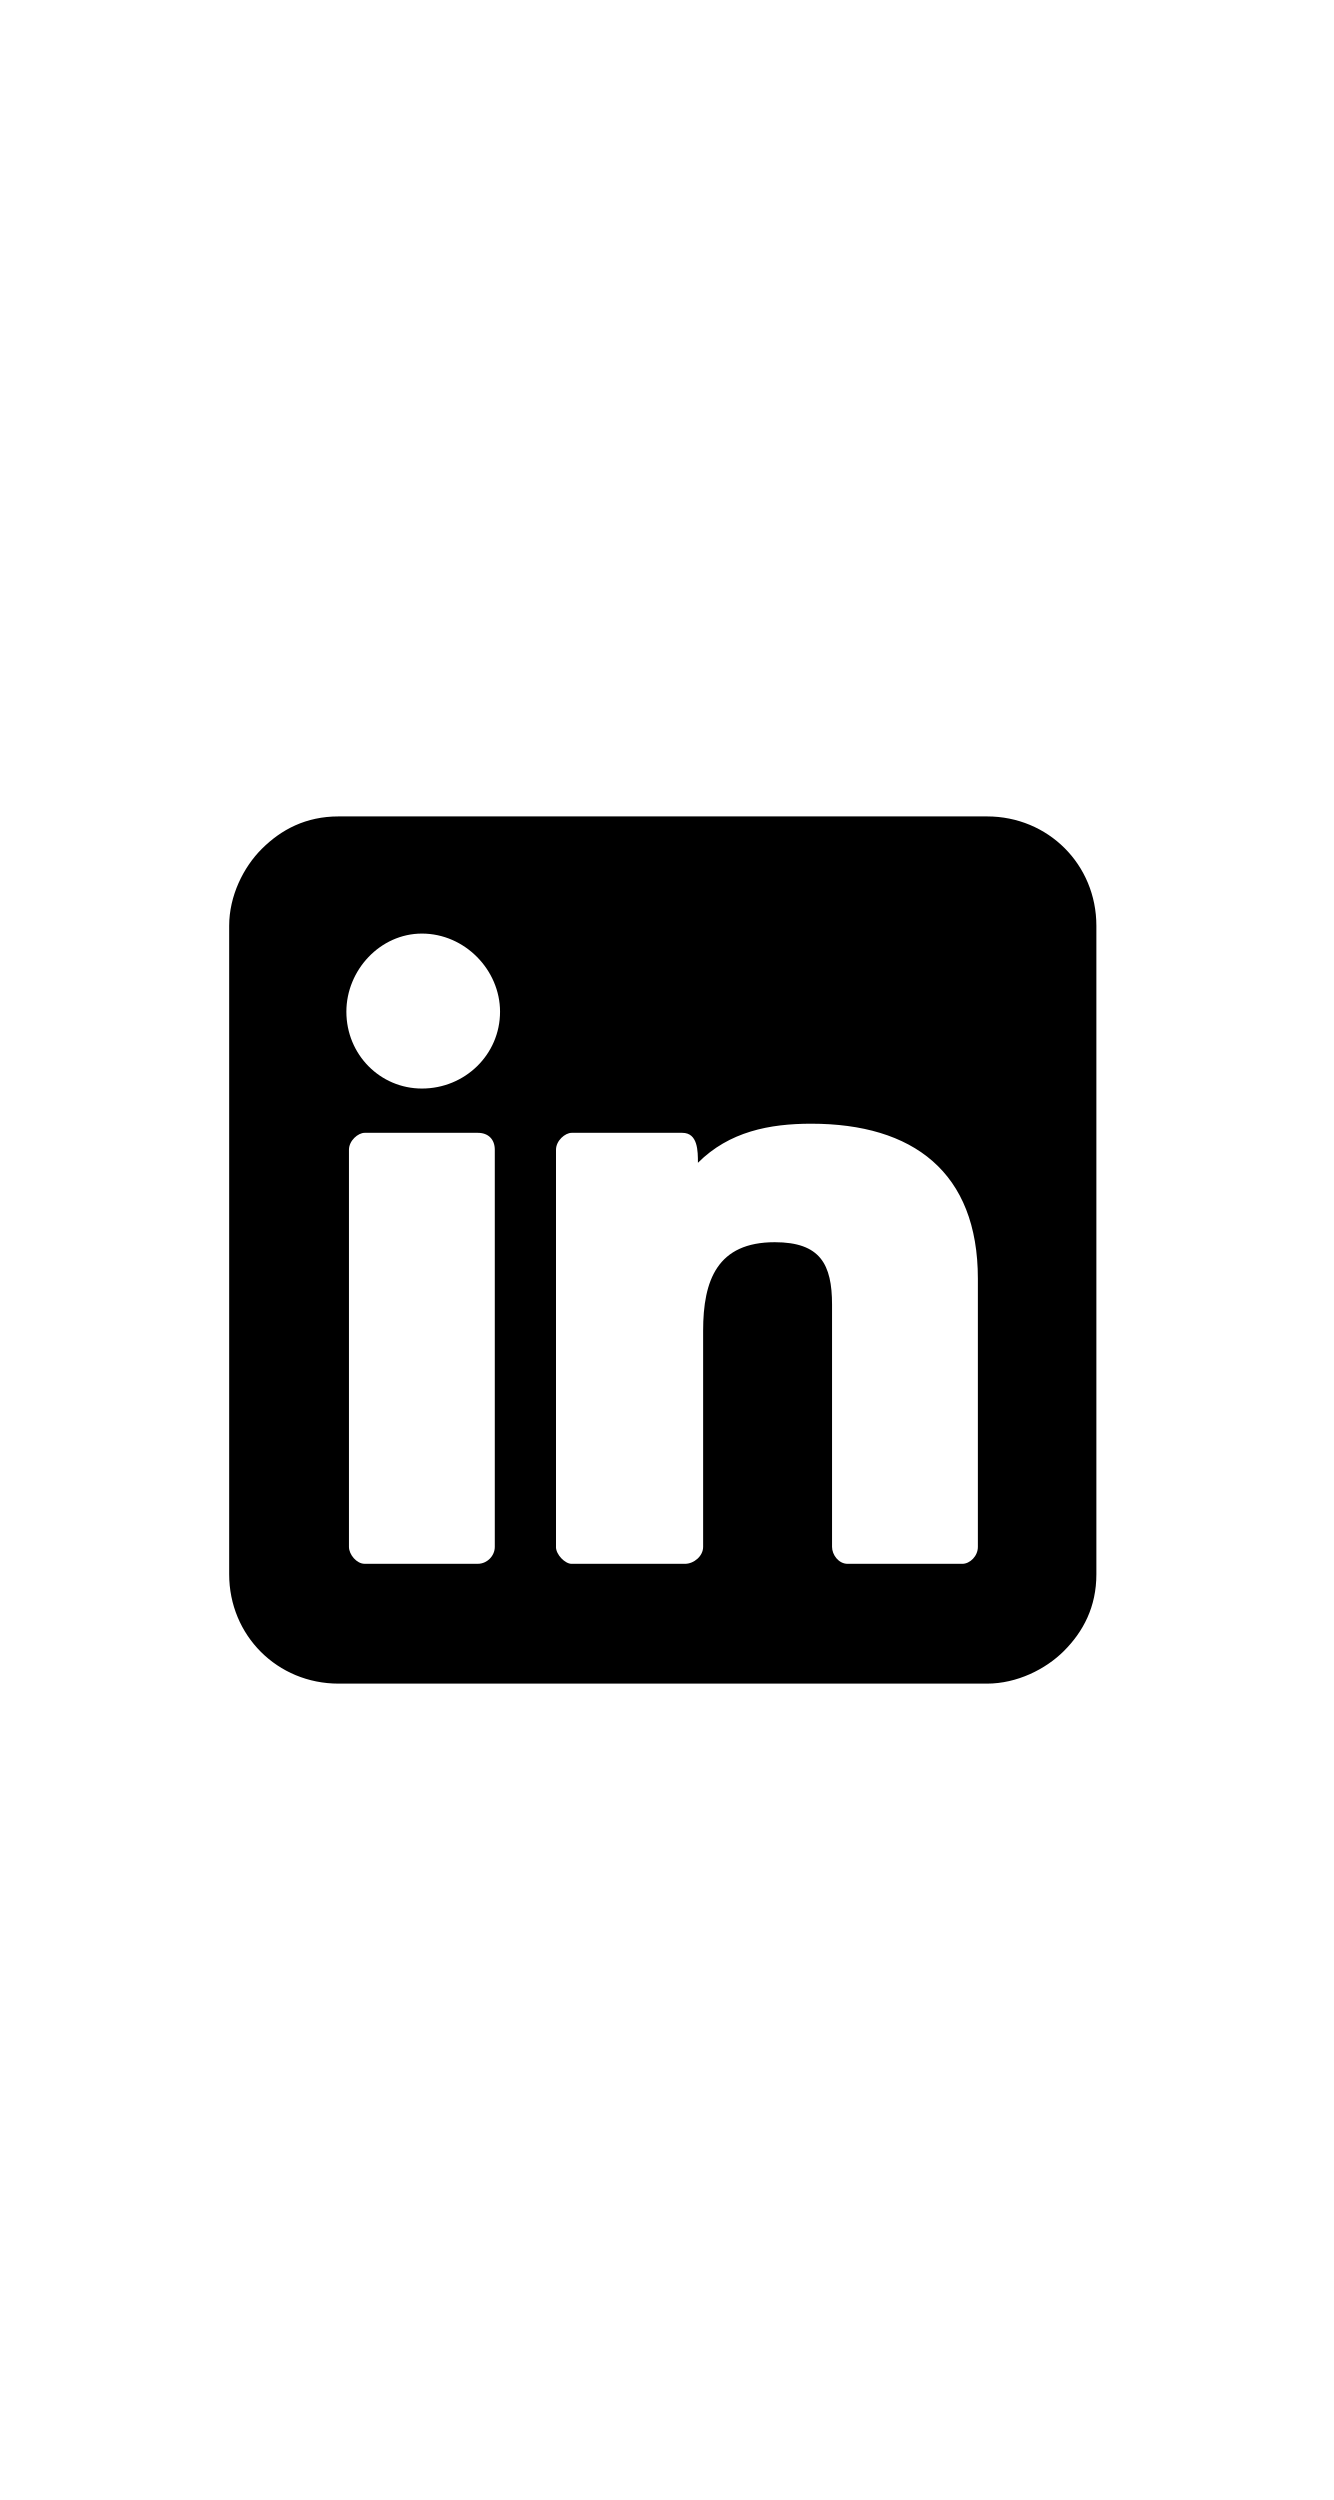
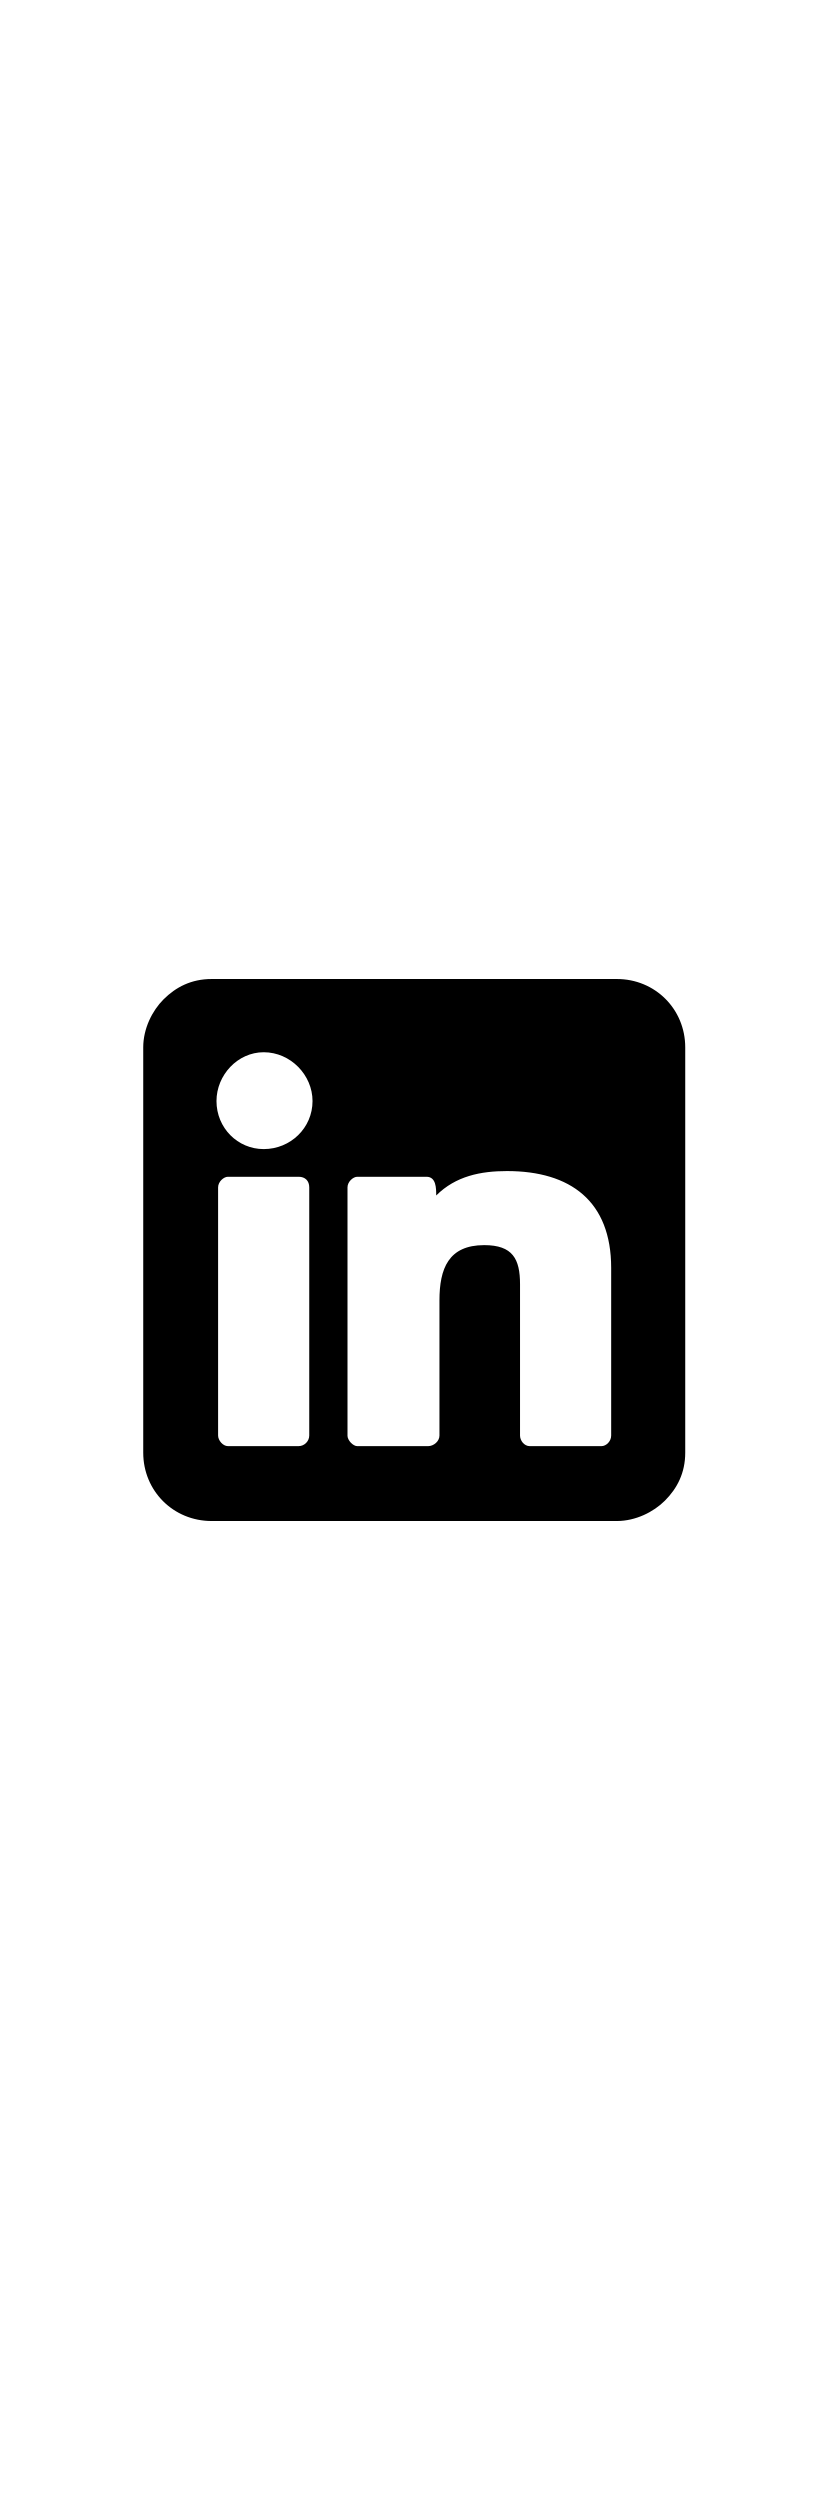
- <svg xmlns="http://www.w3.org/2000/svg" fill="#000000" width="80px" height="150px" viewBox="-5.5 0 32 32" version="1.1">
+ <svg xmlns="http://www.w3.org/2000/svg" fill="#000000" width="50px" height="150px" viewBox="-5.5 0 32 32" version="1.1">
  <path d="M0 8.219v15.563c0 1.469 1.156 2.625 2.625 2.625h15.563c0.719 0 1.406-0.344 1.844-0.781 0.469-0.469 0.781-1.063 0.781-1.844v-15.563c0-1.469-1.156-2.625-2.625-2.625h-15.563c-0.781 0-1.375 0.313-1.844 0.781-0.438 0.438-0.781 1.125-0.781 1.844zM2.813 10.281c0-1 0.813-1.875 1.813-1.875 1.031 0 1.875 0.875 1.875 1.875 0 1.031-0.844 1.844-1.875 1.844-1 0-1.813-0.813-1.813-1.844zM7.844 23.125v-9.531c0-0.219 0.219-0.406 0.375-0.406h2.656c0.375 0 0.375 0.438 0.375 0.719 0.75-0.75 1.719-0.938 2.719-0.938 2.438 0 4 1.156 4 3.719v6.438c0 0.219-0.188 0.406-0.375 0.406h-2.75c-0.219 0-0.375-0.219-0.375-0.406v-5.813c0-0.969-0.281-1.5-1.375-1.5-1.375 0-1.719 0.906-1.719 2.125v5.188c0 0.219-0.219 0.406-0.438 0.406h-2.719c-0.156 0-0.375-0.219-0.375-0.406zM2.875 23.125v-9.531c0-0.219 0.219-0.406 0.375-0.406h2.719c0.25 0 0.406 0.156 0.406 0.406v9.531c0 0.219-0.188 0.406-0.406 0.406h-2.719c-0.188 0-0.375-0.219-0.375-0.406z" />
</svg>
